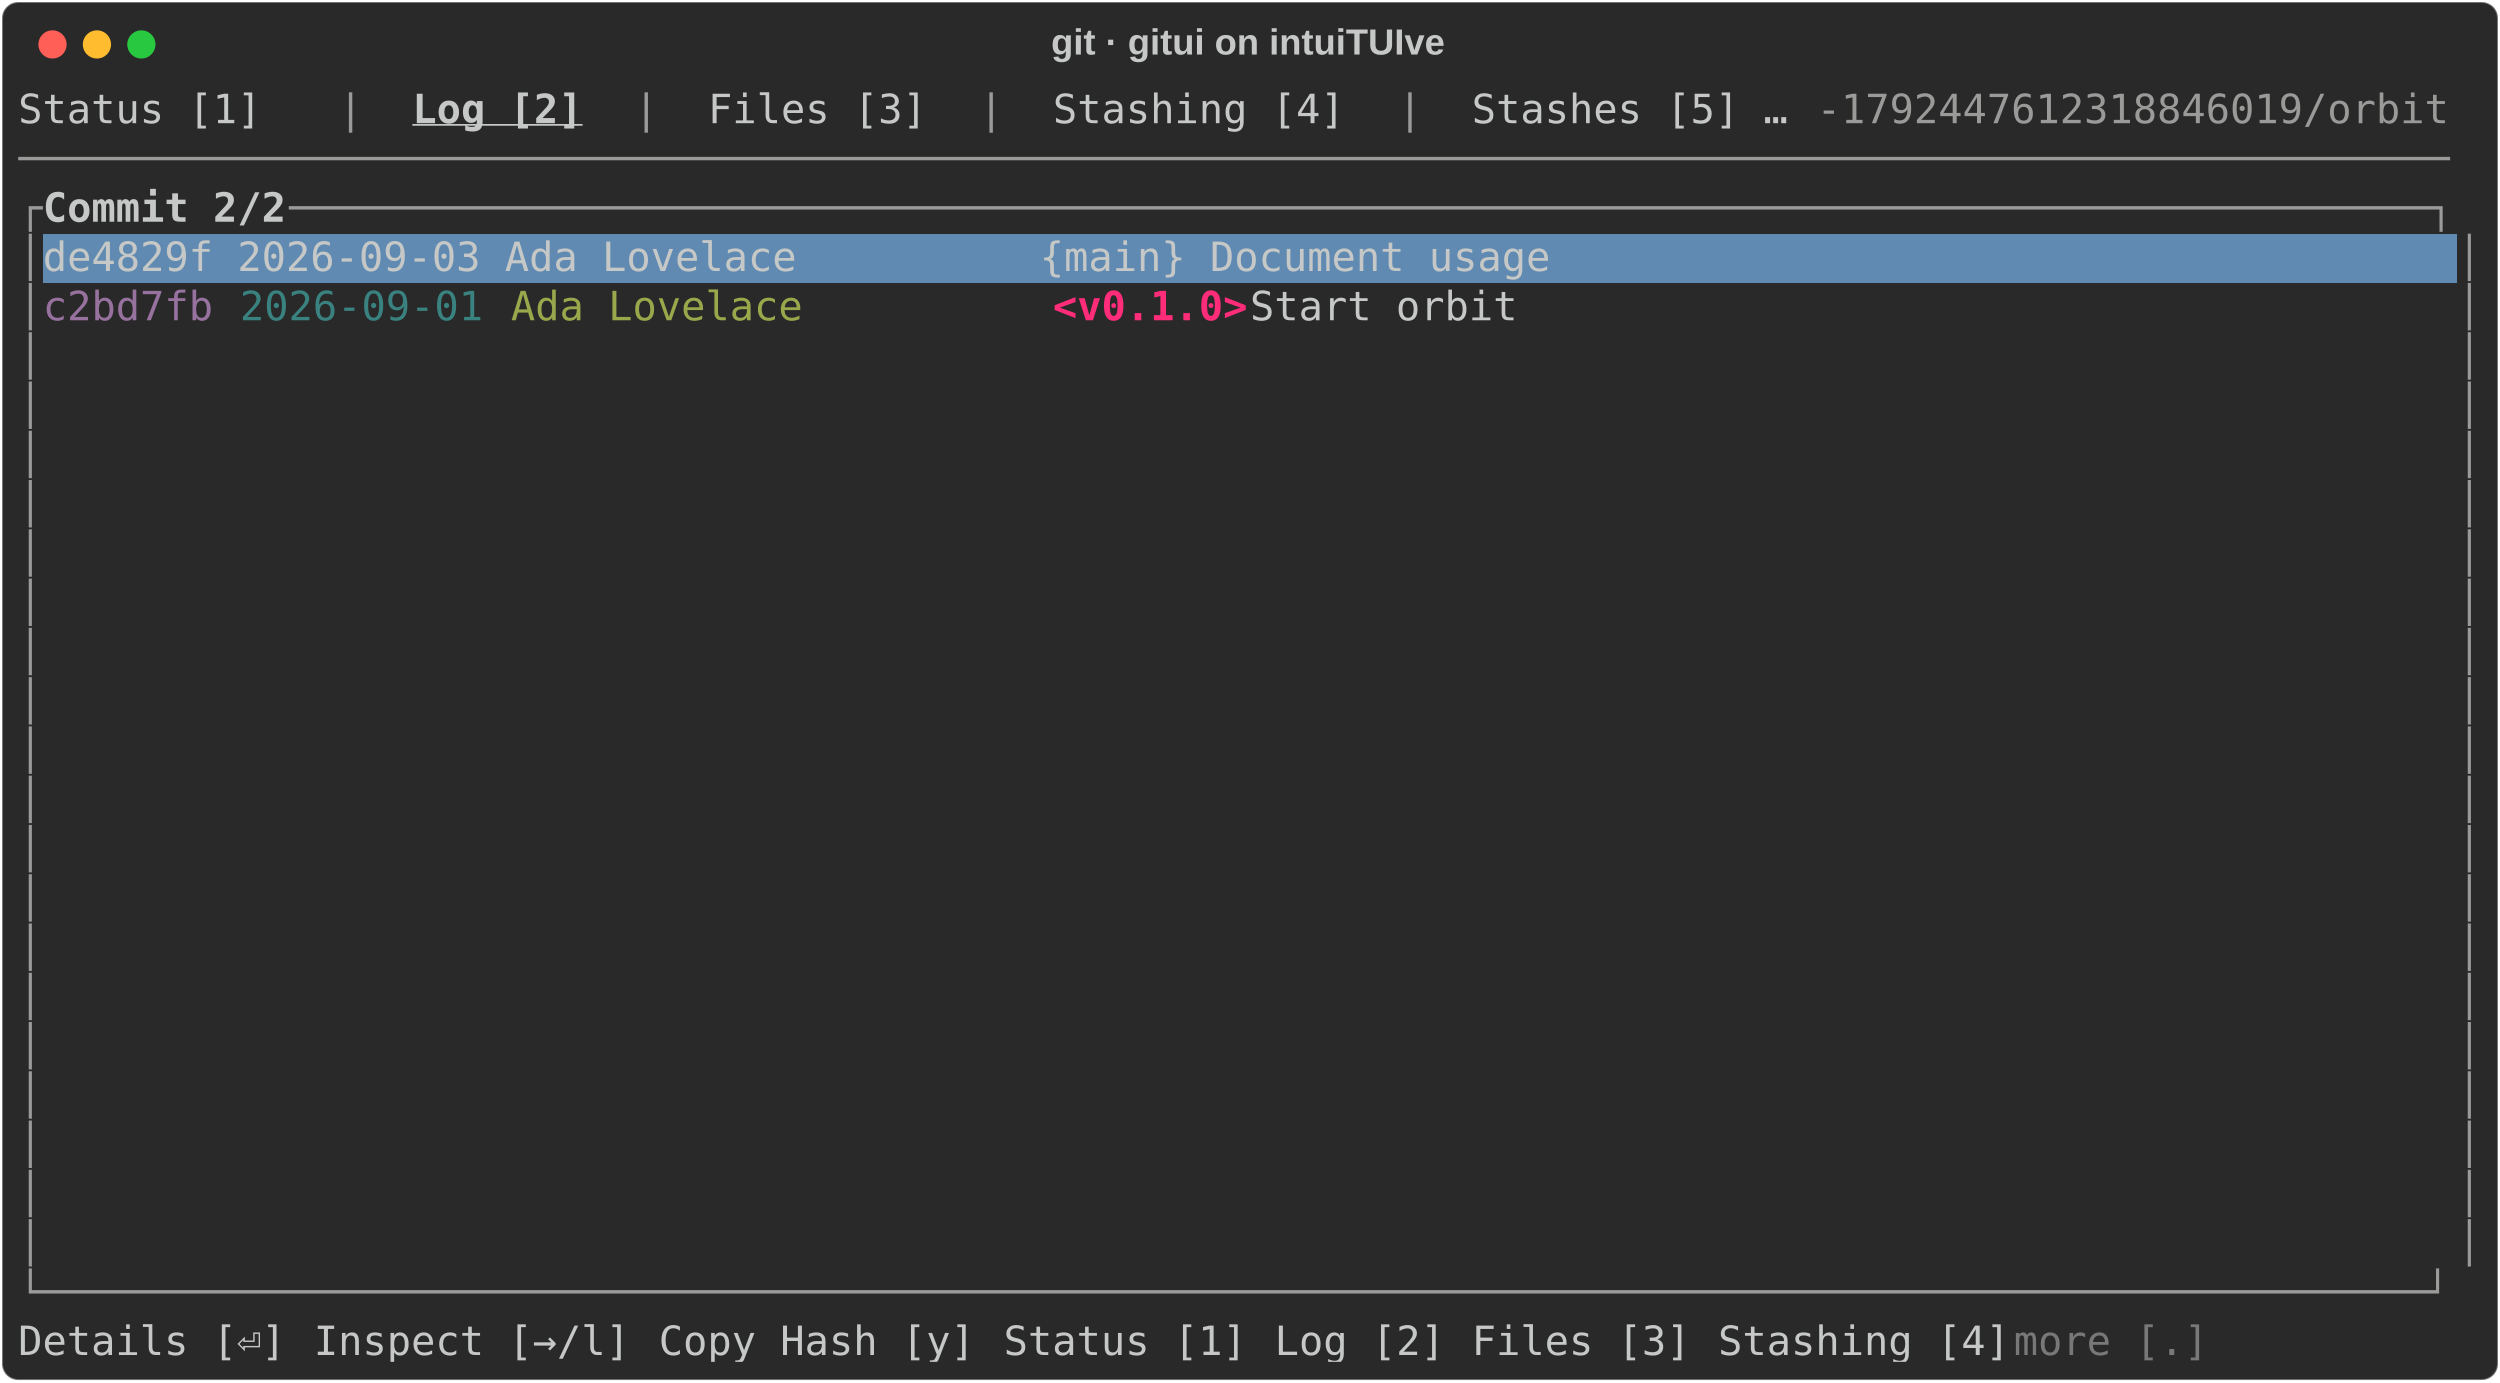
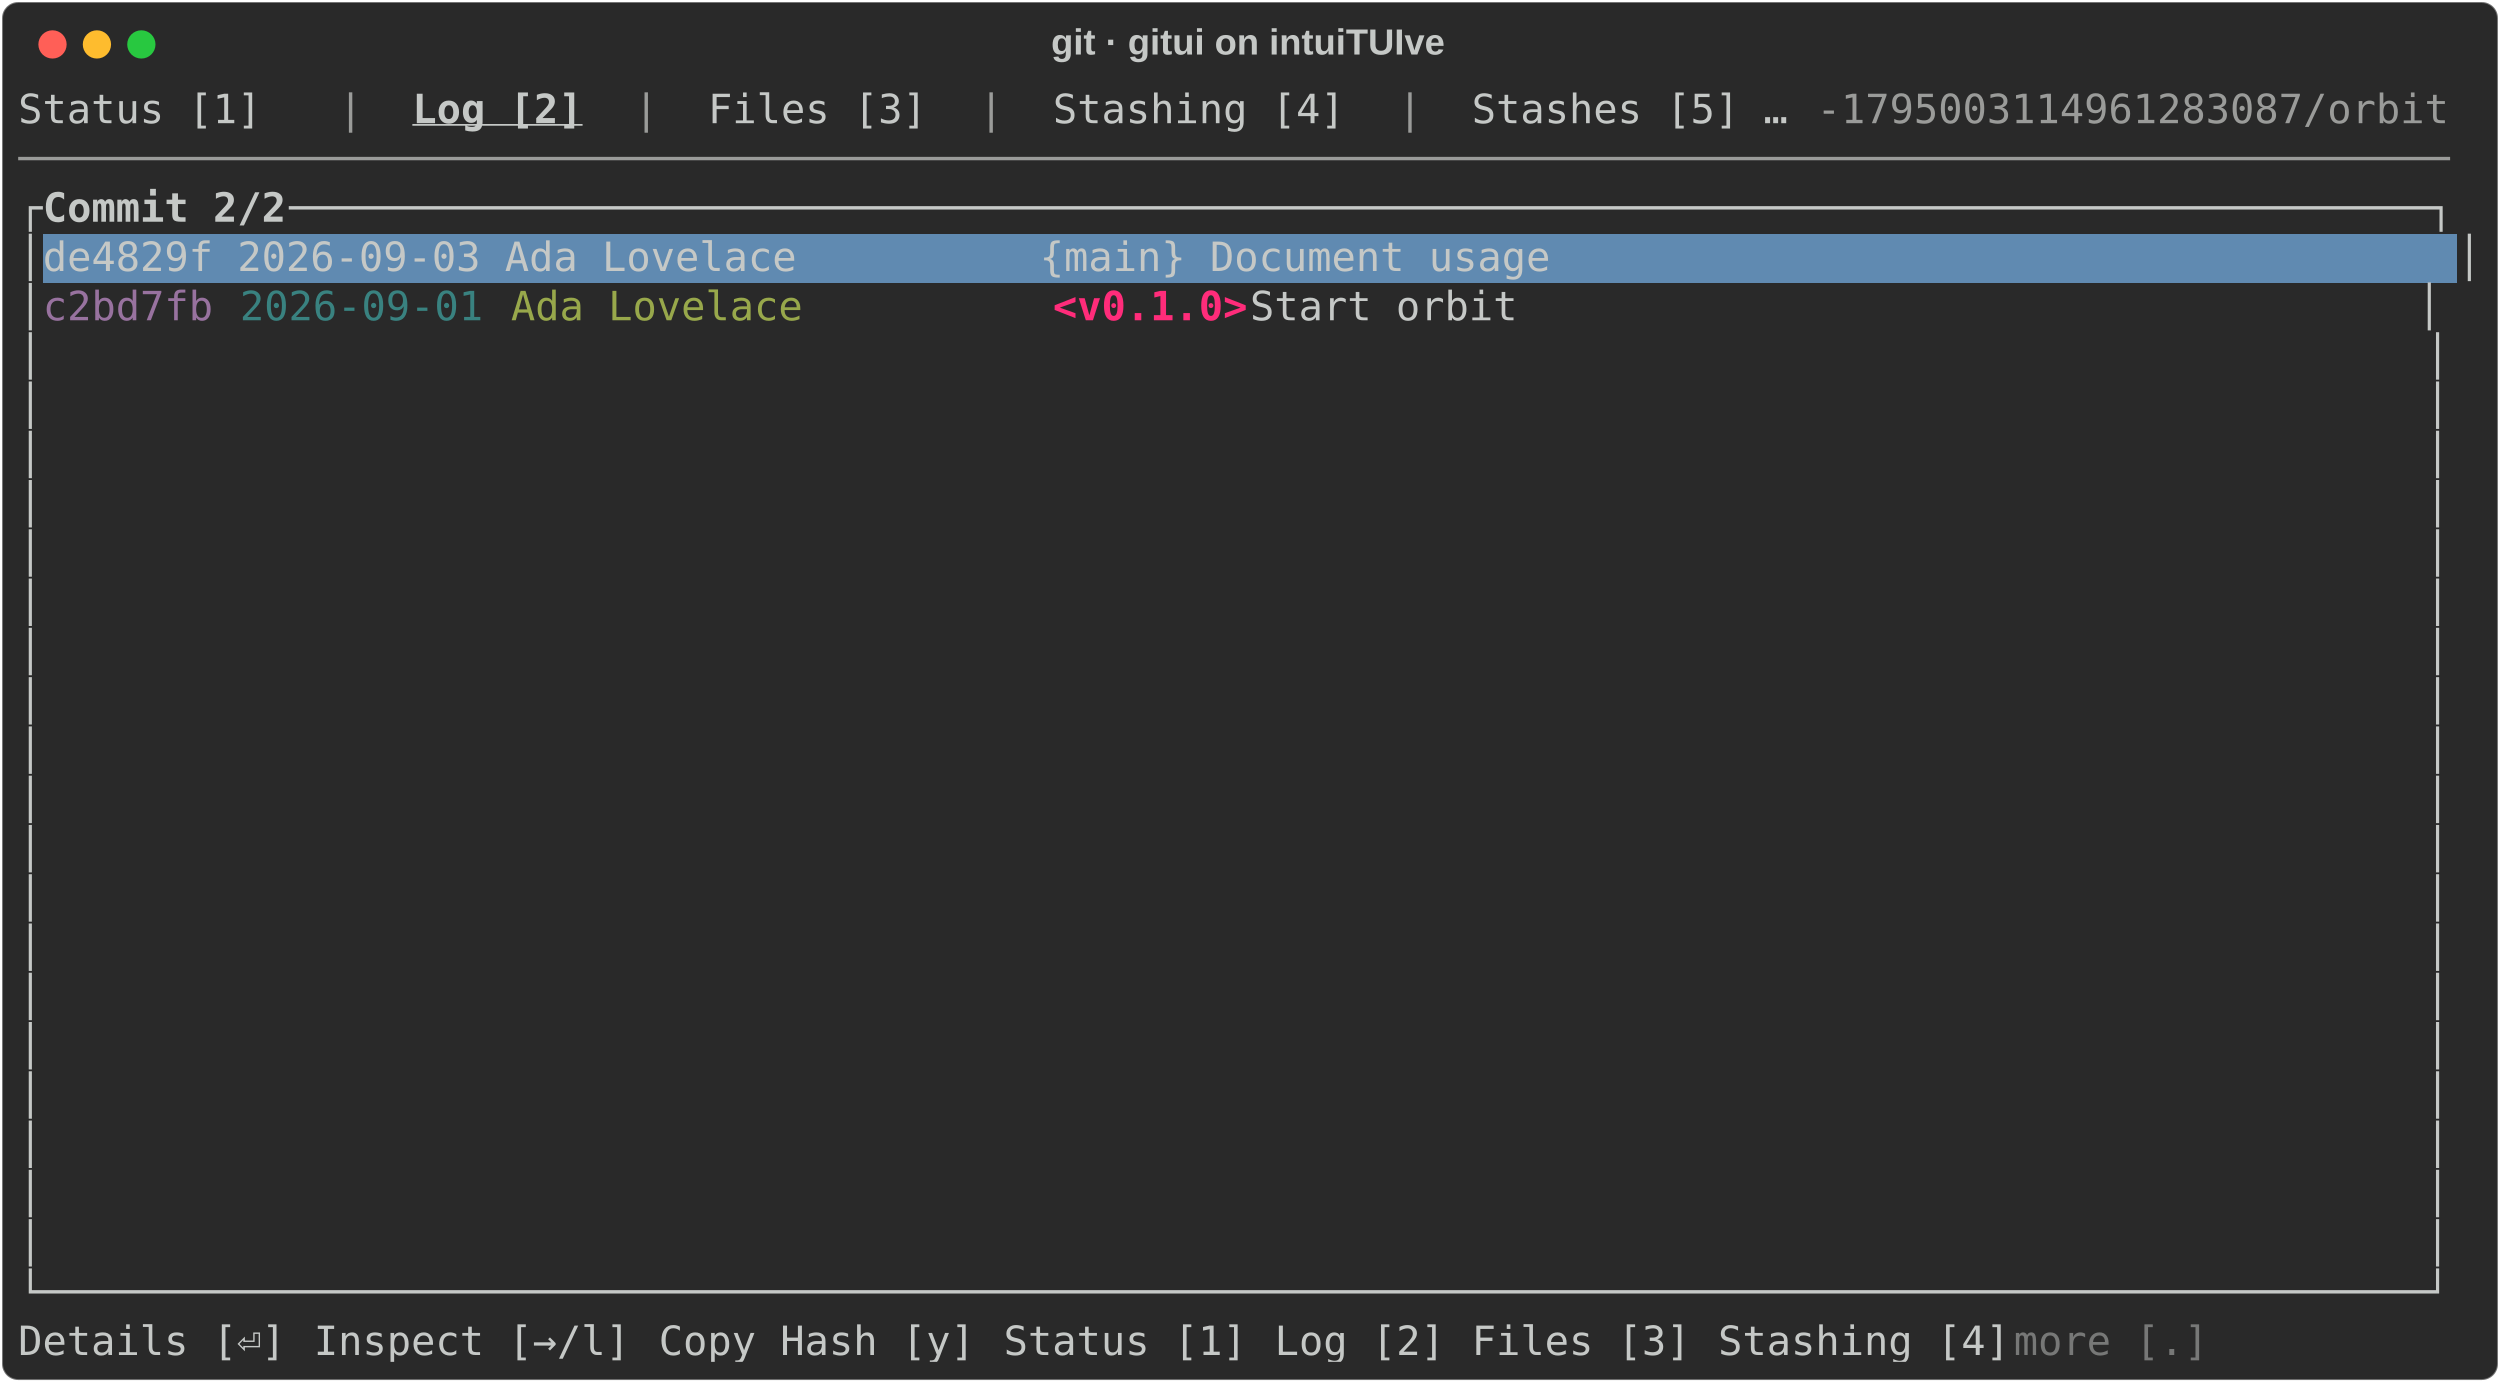
<svg xmlns="http://www.w3.org/2000/svg" class="rich-terminal" viewBox="0 0 1238 684.4">
  <style>

    @font-face {
        font-family: "Fira Code";
        src: local("FiraCode-Regular"),
                url("https://cdnjs.cloudflare.com/ajax/libs/firacode/6.2.0/woff2/FiraCode-Regular.woff2") format("woff2"),
                url("https://cdnjs.cloudflare.com/ajax/libs/firacode/6.2.0/woff/FiraCode-Regular.woff") format("woff");
        font-style: normal;
        font-weight: 400;
    }
    @font-face {
        font-family: "Fira Code";
        src: local("FiraCode-Bold"),
                url("https://cdnjs.cloudflare.com/ajax/libs/firacode/6.2.0/woff2/FiraCode-Bold.woff2") format("woff2"),
                url("https://cdnjs.cloudflare.com/ajax/libs/firacode/6.2.0/woff/FiraCode-Bold.woff") format("woff");
        font-style: bold;
        font-weight: 700;
    }

    .rich-record-matrix {
        font-family: Fira Code, monospace;
        font-size: 20px;
        line-height: 24.4px;
        font-variant-east-asian: full-width;
    }

    .rich-record-title {
        font-size: 18px;
        font-weight: bold;
        font-family: arial;
    }

    .rich-record-r1 { fill: #c5c8c6 }
.rich-record-r2 { fill: #9a9b99 }
.rich-record-r3 { fill: #c5c8c6;font-weight: bold;text-decoration: underline; }
.rich-record-r4 { fill: #c5c8c6;font-weight: bold }
.rich-record-r5 { fill: #98729f }
.rich-record-r6 { fill: #398280 }
.rich-record-r7 { fill: #98a84b }
.rich-record-r8 { fill: #ff2c7a;font-weight: bold }
.rich-record-r9 { fill: #777877 }
    </style>
  <defs>
    <clipPath id="rich-record-clip-terminal">
      <rect x="0" y="0" width="1219.0" height="633.4" />
    </clipPath>
    <clipPath id="rich-record-line-0">
      <rect x="0" y="1.5" width="1220" height="24.65" />
    </clipPath>
    <clipPath id="rich-record-line-1">
      <rect x="0" y="25.9" width="1220" height="24.65" />
    </clipPath>
    <clipPath id="rich-record-line-2">
      <rect x="0" y="50.3" width="1220" height="24.65" />
    </clipPath>
    <clipPath id="rich-record-line-3">
      <rect x="0" y="74.7" width="1220" height="24.65" />
    </clipPath>
    <clipPath id="rich-record-line-4">
      <rect x="0" y="99.1" width="1220" height="24.65" />
    </clipPath>
    <clipPath id="rich-record-line-5">
      <rect x="0" y="123.5" width="1220" height="24.65" />
    </clipPath>
    <clipPath id="rich-record-line-6">
      <rect x="0" y="147.9" width="1220" height="24.65" />
    </clipPath>
    <clipPath id="rich-record-line-7">
      <rect x="0" y="172.3" width="1220" height="24.65" />
    </clipPath>
    <clipPath id="rich-record-line-8">
      <rect x="0" y="196.7" width="1220" height="24.65" />
    </clipPath>
    <clipPath id="rich-record-line-9">
      <rect x="0" y="221.1" width="1220" height="24.65" />
    </clipPath>
    <clipPath id="rich-record-line-10">
      <rect x="0" y="245.5" width="1220" height="24.65" />
    </clipPath>
    <clipPath id="rich-record-line-11">
      <rect x="0" y="269.9" width="1220" height="24.65" />
    </clipPath>
    <clipPath id="rich-record-line-12">
      <rect x="0" y="294.3" width="1220" height="24.65" />
    </clipPath>
    <clipPath id="rich-record-line-13">
      <rect x="0" y="318.7" width="1220" height="24.65" />
    </clipPath>
    <clipPath id="rich-record-line-14">
      <rect x="0" y="343.1" width="1220" height="24.65" />
    </clipPath>
    <clipPath id="rich-record-line-15">
      <rect x="0" y="367.5" width="1220" height="24.65" />
    </clipPath>
    <clipPath id="rich-record-line-16">
      <rect x="0" y="391.9" width="1220" height="24.65" />
    </clipPath>
    <clipPath id="rich-record-line-17">
      <rect x="0" y="416.3" width="1220" height="24.65" />
    </clipPath>
    <clipPath id="rich-record-line-18">
      <rect x="0" y="440.7" width="1220" height="24.65" />
    </clipPath>
    <clipPath id="rich-record-line-19">
      <rect x="0" y="465.1" width="1220" height="24.65" />
    </clipPath>
    <clipPath id="rich-record-line-20">
      <rect x="0" y="489.5" width="1220" height="24.65" />
    </clipPath>
    <clipPath id="rich-record-line-21">
      <rect x="0" y="513.9" width="1220" height="24.65" />
    </clipPath>
    <clipPath id="rich-record-line-22">
      <rect x="0" y="538.3" width="1220" height="24.65" />
    </clipPath>
    <clipPath id="rich-record-line-23">
      <rect x="0" y="562.7" width="1220" height="24.65" />
    </clipPath>
    <clipPath id="rich-record-line-24">
      <rect x="0" y="587.1" width="1220" height="24.65" />
    </clipPath>
  </defs>
  <rect fill="#292929" stroke="rgba(255,255,255,0.35)" stroke-width="1" x="1" y="1" width="1236" height="682.4" rx="8" />
  <text class="rich-record-title" fill="#c5c8c6" text-anchor="middle" x="618" y="27">git · gitui on intuiTUIve</text>
  <g transform="translate(26,22)">
    <circle cx="0" cy="0" r="7" fill="#ff5f57" />
    <circle cx="22" cy="0" r="7" fill="#febc2e" />
    <circle cx="44" cy="0" r="7" fill="#28c840" />
  </g>
  <g transform="translate(9, 41)" clip-path="url(#rich-record-clip-terminal)">
    <rect fill="#608ab1" x="12.2" y="74.7" width="1195.6" height="24.65" shape-rendering="crispEdges" />
    <g class="rich-record-matrix">
      <text class="rich-record-r1" x="0" y="20" textLength="158.6" clip-path="url(#rich-record-line-0)">  Status [1] </text>
      <text class="rich-record-r2" x="158.6" y="20" textLength="36.6" clip-path="url(#rich-record-line-0)"> | </text>
      <text class="rich-record-r3" x="195.2" y="20" textLength="109.8" clip-path="url(#rich-record-line-0)"> Log [2] </text>
      <text class="rich-record-r2" x="305" y="20" textLength="36.6" clip-path="url(#rich-record-line-0)"> | </text>
      <text class="rich-record-r1" x="341.6" y="20" textLength="134.2" clip-path="url(#rich-record-line-0)"> Files [3] </text>
      <text class="rich-record-r2" x="475.8" y="20" textLength="36.6" clip-path="url(#rich-record-line-0)"> | </text>
      <text class="rich-record-r1" x="512.4" y="20" textLength="170.8" clip-path="url(#rich-record-line-0)"> Stashing [4] </text>
      <text class="rich-record-r2" x="683.2" y="20" textLength="36.6" clip-path="url(#rich-record-line-0)"> | </text>
      <text class="rich-record-r1" x="719.8" y="20" textLength="170.8" clip-path="url(#rich-record-line-0)"> Stashes [5] …</text>
-       <text class="rich-record-r2" x="890.6" y="20" textLength="317.2" clip-path="url(#rich-record-line-0)">-1792447612318846019/orbit</text>
+       <text class="rich-record-r2" x="890.6" y="20" textLength="317.2" clip-path="url(#rich-record-line-0)">-1795003114961283087/orbit</text>
      <text class="rich-record-r1" x="1220" y="20" textLength="12.2" clip-path="url(#rich-record-line-0)">
</text>
      <text class="rich-record-r2" x="0" y="44.4" textLength="1220" clip-path="url(#rich-record-line-1)">────────────────────────────────────────────────────────────────────────────────────────────────────</text>
      <text class="rich-record-r1" x="1220" y="44.4" textLength="12.2" clip-path="url(#rich-record-line-1)">
</text>
-       <text class="rich-record-r2" x="0" y="68.8" textLength="12.2" clip-path="url(#rich-record-line-2)">┌</text>
+       <text class="rich-record-r1" x="0" y="68.8" textLength="12.2" clip-path="url(#rich-record-line-2)">┌</text>
      <text class="rich-record-r4" x="12.2" y="68.8" textLength="122" clip-path="url(#rich-record-line-2)">Commit 2/2</text>
-       <text class="rich-record-r2" x="134.2" y="68.8" textLength="1085.8" clip-path="url(#rich-record-line-2)">────────────────────────────────────────────────────────────────────────────────────────┐</text>
+       <text class="rich-record-r1" x="134.2" y="68.8" textLength="1085.8" clip-path="url(#rich-record-line-2)">────────────────────────────────────────────────────────────────────────────────────────┐</text>
      <text class="rich-record-r1" x="1220" y="68.8" textLength="12.2" clip-path="url(#rich-record-line-2)">
</text>
-       <text class="rich-record-r2" x="0" y="93.2" textLength="12.2" clip-path="url(#rich-record-line-3)">│</text>
+       <text class="rich-record-r1" x="0" y="93.2" textLength="12.2" clip-path="url(#rich-record-line-3)">│</text>
      <text class="rich-record-r1" x="12.2" y="93.2" textLength="1195.6" clip-path="url(#rich-record-line-3)">de4829f 2026-09-03 Ada Lovelace          {main} Document usage                                    </text>
-       <text class="rich-record-r2" x="1207.8" y="93.2" textLength="12.2" clip-path="url(#rich-record-line-3)">│</text>
+       <text class="rich-record-r1" x="1207.8" y="93.2" textLength="12.2" clip-path="url(#rich-record-line-3)">│</text>
      <text class="rich-record-r1" x="1220" y="93.2" textLength="12.2" clip-path="url(#rich-record-line-3)">
</text>
-       <text class="rich-record-r2" x="0" y="117.6" textLength="12.2" clip-path="url(#rich-record-line-4)">│</text>
+       <text class="rich-record-r1" x="0" y="117.6" textLength="12.2" clip-path="url(#rich-record-line-4)">│</text>
      <text class="rich-record-r5" x="12.2" y="117.6" textLength="85.4" clip-path="url(#rich-record-line-4)">c2bd7fb</text>
      <text class="rich-record-r6" x="109.8" y="117.6" textLength="122" clip-path="url(#rich-record-line-4)">2026-09-01</text>
      <text class="rich-record-r7" x="244" y="117.6" textLength="244" clip-path="url(#rich-record-line-4)">Ada Lovelace        </text>
      <text class="rich-record-r8" x="512.4" y="117.6" textLength="97.6" clip-path="url(#rich-record-line-4)">&lt;v0.1.0&gt;</text>
-       <text class="rich-record-r1" x="610" y="117.6" textLength="597.8" clip-path="url(#rich-record-line-4)"> Start orbit                                     </text>
-       <text class="rich-record-r2" x="1207.8" y="117.6" textLength="12.2" clip-path="url(#rich-record-line-4)">│</text>
+       <text class="rich-record-r1" x="610" y="117.6" textLength="610" clip-path="url(#rich-record-line-4)"> Start orbit                                     │</text>
      <text class="rich-record-r1" x="1220" y="117.6" textLength="12.2" clip-path="url(#rich-record-line-4)">
</text>
-       <text class="rich-record-r2" x="0" y="142" textLength="12.2" clip-path="url(#rich-record-line-5)">│</text>
-       <text class="rich-record-r2" x="1207.8" y="142" textLength="12.2" clip-path="url(#rich-record-line-5)">│</text>
+       <text class="rich-record-r1" x="0" y="142" textLength="1220" clip-path="url(#rich-record-line-5)">│                                                                                                  │</text>
      <text class="rich-record-r1" x="1220" y="142" textLength="12.2" clip-path="url(#rich-record-line-5)">
</text>
-       <text class="rich-record-r2" x="0" y="166.4" textLength="12.2" clip-path="url(#rich-record-line-6)">│</text>
-       <text class="rich-record-r2" x="1207.8" y="166.4" textLength="12.2" clip-path="url(#rich-record-line-6)">│</text>
+       <text class="rich-record-r1" x="0" y="166.4" textLength="1220" clip-path="url(#rich-record-line-6)">│                                                                                                  │</text>
      <text class="rich-record-r1" x="1220" y="166.4" textLength="12.2" clip-path="url(#rich-record-line-6)">
</text>
-       <text class="rich-record-r2" x="0" y="190.8" textLength="12.2" clip-path="url(#rich-record-line-7)">│</text>
-       <text class="rich-record-r2" x="1207.8" y="190.8" textLength="12.2" clip-path="url(#rich-record-line-7)">│</text>
+       <text class="rich-record-r1" x="0" y="190.8" textLength="1220" clip-path="url(#rich-record-line-7)">│                                                                                                  │</text>
      <text class="rich-record-r1" x="1220" y="190.8" textLength="12.2" clip-path="url(#rich-record-line-7)">
</text>
-       <text class="rich-record-r2" x="0" y="215.2" textLength="12.2" clip-path="url(#rich-record-line-8)">│</text>
-       <text class="rich-record-r2" x="1207.8" y="215.2" textLength="12.2" clip-path="url(#rich-record-line-8)">│</text>
+       <text class="rich-record-r1" x="0" y="215.2" textLength="1220" clip-path="url(#rich-record-line-8)">│                                                                                                  │</text>
      <text class="rich-record-r1" x="1220" y="215.2" textLength="12.2" clip-path="url(#rich-record-line-8)">
</text>
-       <text class="rich-record-r2" x="0" y="239.6" textLength="12.2" clip-path="url(#rich-record-line-9)">│</text>
-       <text class="rich-record-r2" x="1207.8" y="239.6" textLength="12.2" clip-path="url(#rich-record-line-9)">│</text>
+       <text class="rich-record-r1" x="0" y="239.6" textLength="1220" clip-path="url(#rich-record-line-9)">│                                                                                                  │</text>
      <text class="rich-record-r1" x="1220" y="239.6" textLength="12.2" clip-path="url(#rich-record-line-9)">
</text>
-       <text class="rich-record-r2" x="0" y="264" textLength="12.2" clip-path="url(#rich-record-line-10)">│</text>
-       <text class="rich-record-r2" x="1207.8" y="264" textLength="12.2" clip-path="url(#rich-record-line-10)">│</text>
+       <text class="rich-record-r1" x="0" y="264" textLength="1220" clip-path="url(#rich-record-line-10)">│                                                                                                  │</text>
      <text class="rich-record-r1" x="1220" y="264" textLength="12.2" clip-path="url(#rich-record-line-10)">
</text>
-       <text class="rich-record-r2" x="0" y="288.4" textLength="12.2" clip-path="url(#rich-record-line-11)">│</text>
-       <text class="rich-record-r2" x="1207.8" y="288.4" textLength="12.2" clip-path="url(#rich-record-line-11)">│</text>
+       <text class="rich-record-r1" x="0" y="288.4" textLength="1220" clip-path="url(#rich-record-line-11)">│                                                                                                  │</text>
      <text class="rich-record-r1" x="1220" y="288.4" textLength="12.2" clip-path="url(#rich-record-line-11)">
</text>
-       <text class="rich-record-r2" x="0" y="312.8" textLength="12.2" clip-path="url(#rich-record-line-12)">│</text>
-       <text class="rich-record-r2" x="1207.8" y="312.8" textLength="12.2" clip-path="url(#rich-record-line-12)">│</text>
+       <text class="rich-record-r1" x="0" y="312.8" textLength="1220" clip-path="url(#rich-record-line-12)">│                                                                                                  │</text>
      <text class="rich-record-r1" x="1220" y="312.8" textLength="12.2" clip-path="url(#rich-record-line-12)">
</text>
-       <text class="rich-record-r2" x="0" y="337.2" textLength="12.2" clip-path="url(#rich-record-line-13)">│</text>
-       <text class="rich-record-r2" x="1207.8" y="337.2" textLength="12.2" clip-path="url(#rich-record-line-13)">│</text>
+       <text class="rich-record-r1" x="0" y="337.2" textLength="1220" clip-path="url(#rich-record-line-13)">│                                                                                                  │</text>
      <text class="rich-record-r1" x="1220" y="337.2" textLength="12.2" clip-path="url(#rich-record-line-13)">
</text>
-       <text class="rich-record-r2" x="0" y="361.6" textLength="12.2" clip-path="url(#rich-record-line-14)">│</text>
-       <text class="rich-record-r2" x="1207.8" y="361.6" textLength="12.2" clip-path="url(#rich-record-line-14)">│</text>
+       <text class="rich-record-r1" x="0" y="361.6" textLength="1220" clip-path="url(#rich-record-line-14)">│                                                                                                  │</text>
      <text class="rich-record-r1" x="1220" y="361.6" textLength="12.2" clip-path="url(#rich-record-line-14)">
</text>
-       <text class="rich-record-r2" x="0" y="386" textLength="12.2" clip-path="url(#rich-record-line-15)">│</text>
-       <text class="rich-record-r2" x="1207.8" y="386" textLength="12.2" clip-path="url(#rich-record-line-15)">│</text>
+       <text class="rich-record-r1" x="0" y="386" textLength="1220" clip-path="url(#rich-record-line-15)">│                                                                                                  │</text>
      <text class="rich-record-r1" x="1220" y="386" textLength="12.2" clip-path="url(#rich-record-line-15)">
</text>
-       <text class="rich-record-r2" x="0" y="410.4" textLength="12.2" clip-path="url(#rich-record-line-16)">│</text>
-       <text class="rich-record-r2" x="1207.8" y="410.4" textLength="12.2" clip-path="url(#rich-record-line-16)">│</text>
+       <text class="rich-record-r1" x="0" y="410.4" textLength="1220" clip-path="url(#rich-record-line-16)">│                                                                                                  │</text>
      <text class="rich-record-r1" x="1220" y="410.4" textLength="12.2" clip-path="url(#rich-record-line-16)">
</text>
-       <text class="rich-record-r2" x="0" y="434.8" textLength="12.2" clip-path="url(#rich-record-line-17)">│</text>
-       <text class="rich-record-r2" x="1207.8" y="434.8" textLength="12.2" clip-path="url(#rich-record-line-17)">│</text>
+       <text class="rich-record-r1" x="0" y="434.8" textLength="1220" clip-path="url(#rich-record-line-17)">│                                                                                                  │</text>
      <text class="rich-record-r1" x="1220" y="434.8" textLength="12.2" clip-path="url(#rich-record-line-17)">
</text>
-       <text class="rich-record-r2" x="0" y="459.2" textLength="12.2" clip-path="url(#rich-record-line-18)">│</text>
-       <text class="rich-record-r2" x="1207.8" y="459.2" textLength="12.2" clip-path="url(#rich-record-line-18)">│</text>
+       <text class="rich-record-r1" x="0" y="459.2" textLength="1220" clip-path="url(#rich-record-line-18)">│                                                                                                  │</text>
      <text class="rich-record-r1" x="1220" y="459.2" textLength="12.2" clip-path="url(#rich-record-line-18)">
</text>
-       <text class="rich-record-r2" x="0" y="483.6" textLength="12.2" clip-path="url(#rich-record-line-19)">│</text>
-       <text class="rich-record-r2" x="1207.8" y="483.6" textLength="12.2" clip-path="url(#rich-record-line-19)">│</text>
+       <text class="rich-record-r1" x="0" y="483.6" textLength="1220" clip-path="url(#rich-record-line-19)">│                                                                                                  │</text>
      <text class="rich-record-r1" x="1220" y="483.6" textLength="12.2" clip-path="url(#rich-record-line-19)">
</text>
-       <text class="rich-record-r2" x="0" y="508" textLength="12.2" clip-path="url(#rich-record-line-20)">│</text>
-       <text class="rich-record-r2" x="1207.8" y="508" textLength="12.2" clip-path="url(#rich-record-line-20)">│</text>
+       <text class="rich-record-r1" x="0" y="508" textLength="1220" clip-path="url(#rich-record-line-20)">│                                                                                                  │</text>
      <text class="rich-record-r1" x="1220" y="508" textLength="12.2" clip-path="url(#rich-record-line-20)">
</text>
-       <text class="rich-record-r2" x="0" y="532.4" textLength="12.2" clip-path="url(#rich-record-line-21)">│</text>
-       <text class="rich-record-r2" x="1207.8" y="532.4" textLength="12.2" clip-path="url(#rich-record-line-21)">│</text>
+       <text class="rich-record-r1" x="0" y="532.4" textLength="1220" clip-path="url(#rich-record-line-21)">│                                                                                                  │</text>
      <text class="rich-record-r1" x="1220" y="532.4" textLength="12.2" clip-path="url(#rich-record-line-21)">
</text>
-       <text class="rich-record-r2" x="0" y="556.8" textLength="12.2" clip-path="url(#rich-record-line-22)">│</text>
-       <text class="rich-record-r2" x="1207.8" y="556.8" textLength="12.2" clip-path="url(#rich-record-line-22)">│</text>
+       <text class="rich-record-r1" x="0" y="556.8" textLength="1220" clip-path="url(#rich-record-line-22)">│                                                                                                  │</text>
      <text class="rich-record-r1" x="1220" y="556.8" textLength="12.2" clip-path="url(#rich-record-line-22)">
</text>
-       <text class="rich-record-r2" x="0" y="581.2" textLength="12.2" clip-path="url(#rich-record-line-23)">│</text>
-       <text class="rich-record-r2" x="1207.8" y="581.2" textLength="12.2" clip-path="url(#rich-record-line-23)">│</text>
+       <text class="rich-record-r1" x="0" y="581.2" textLength="1220" clip-path="url(#rich-record-line-23)">│                                                                                                  │</text>
      <text class="rich-record-r1" x="1220" y="581.2" textLength="12.2" clip-path="url(#rich-record-line-23)">
</text>
-       <text class="rich-record-r2" x="0" y="605.6" textLength="1220" clip-path="url(#rich-record-line-24)">└──────────────────────────────────────────────────────────────────────────────────────────────────┘</text>
+       <text class="rich-record-r1" x="0" y="605.6" textLength="1220" clip-path="url(#rich-record-line-24)">└──────────────────────────────────────────────────────────────────────────────────────────────────┘</text>
      <text class="rich-record-r1" x="1220" y="605.6" textLength="12.2" clip-path="url(#rich-record-line-24)">
</text>
      <text class="rich-record-r1" x="0" y="630" textLength="134.2" clip-path="url(#rich-record-line-25)">Details [⏎]</text>
      <text class="rich-record-r1" x="146.4" y="630" textLength="158.6" clip-path="url(#rich-record-line-25)">Inspect [→/l]</text>
      <text class="rich-record-r1" x="317.2" y="630" textLength="158.6" clip-path="url(#rich-record-line-25)">Copy Hash [y]</text>
      <text class="rich-record-r1" x="488" y="630" textLength="122" clip-path="url(#rich-record-line-25)">Status [1]</text>
      <text class="rich-record-r1" x="622.2" y="630" textLength="85.4" clip-path="url(#rich-record-line-25)">Log [2]</text>
      <text class="rich-record-r1" x="719.8" y="630" textLength="109.8" clip-path="url(#rich-record-line-25)">Files [3]</text>
      <text class="rich-record-r1" x="841.8" y="630" textLength="146.4" clip-path="url(#rich-record-line-25)">Stashing [4]</text>
      <text class="rich-record-r9" x="988.2" y="630" textLength="109.8" clip-path="url(#rich-record-line-25)"> more [.]</text>
    </g>
  </g>
</svg>
